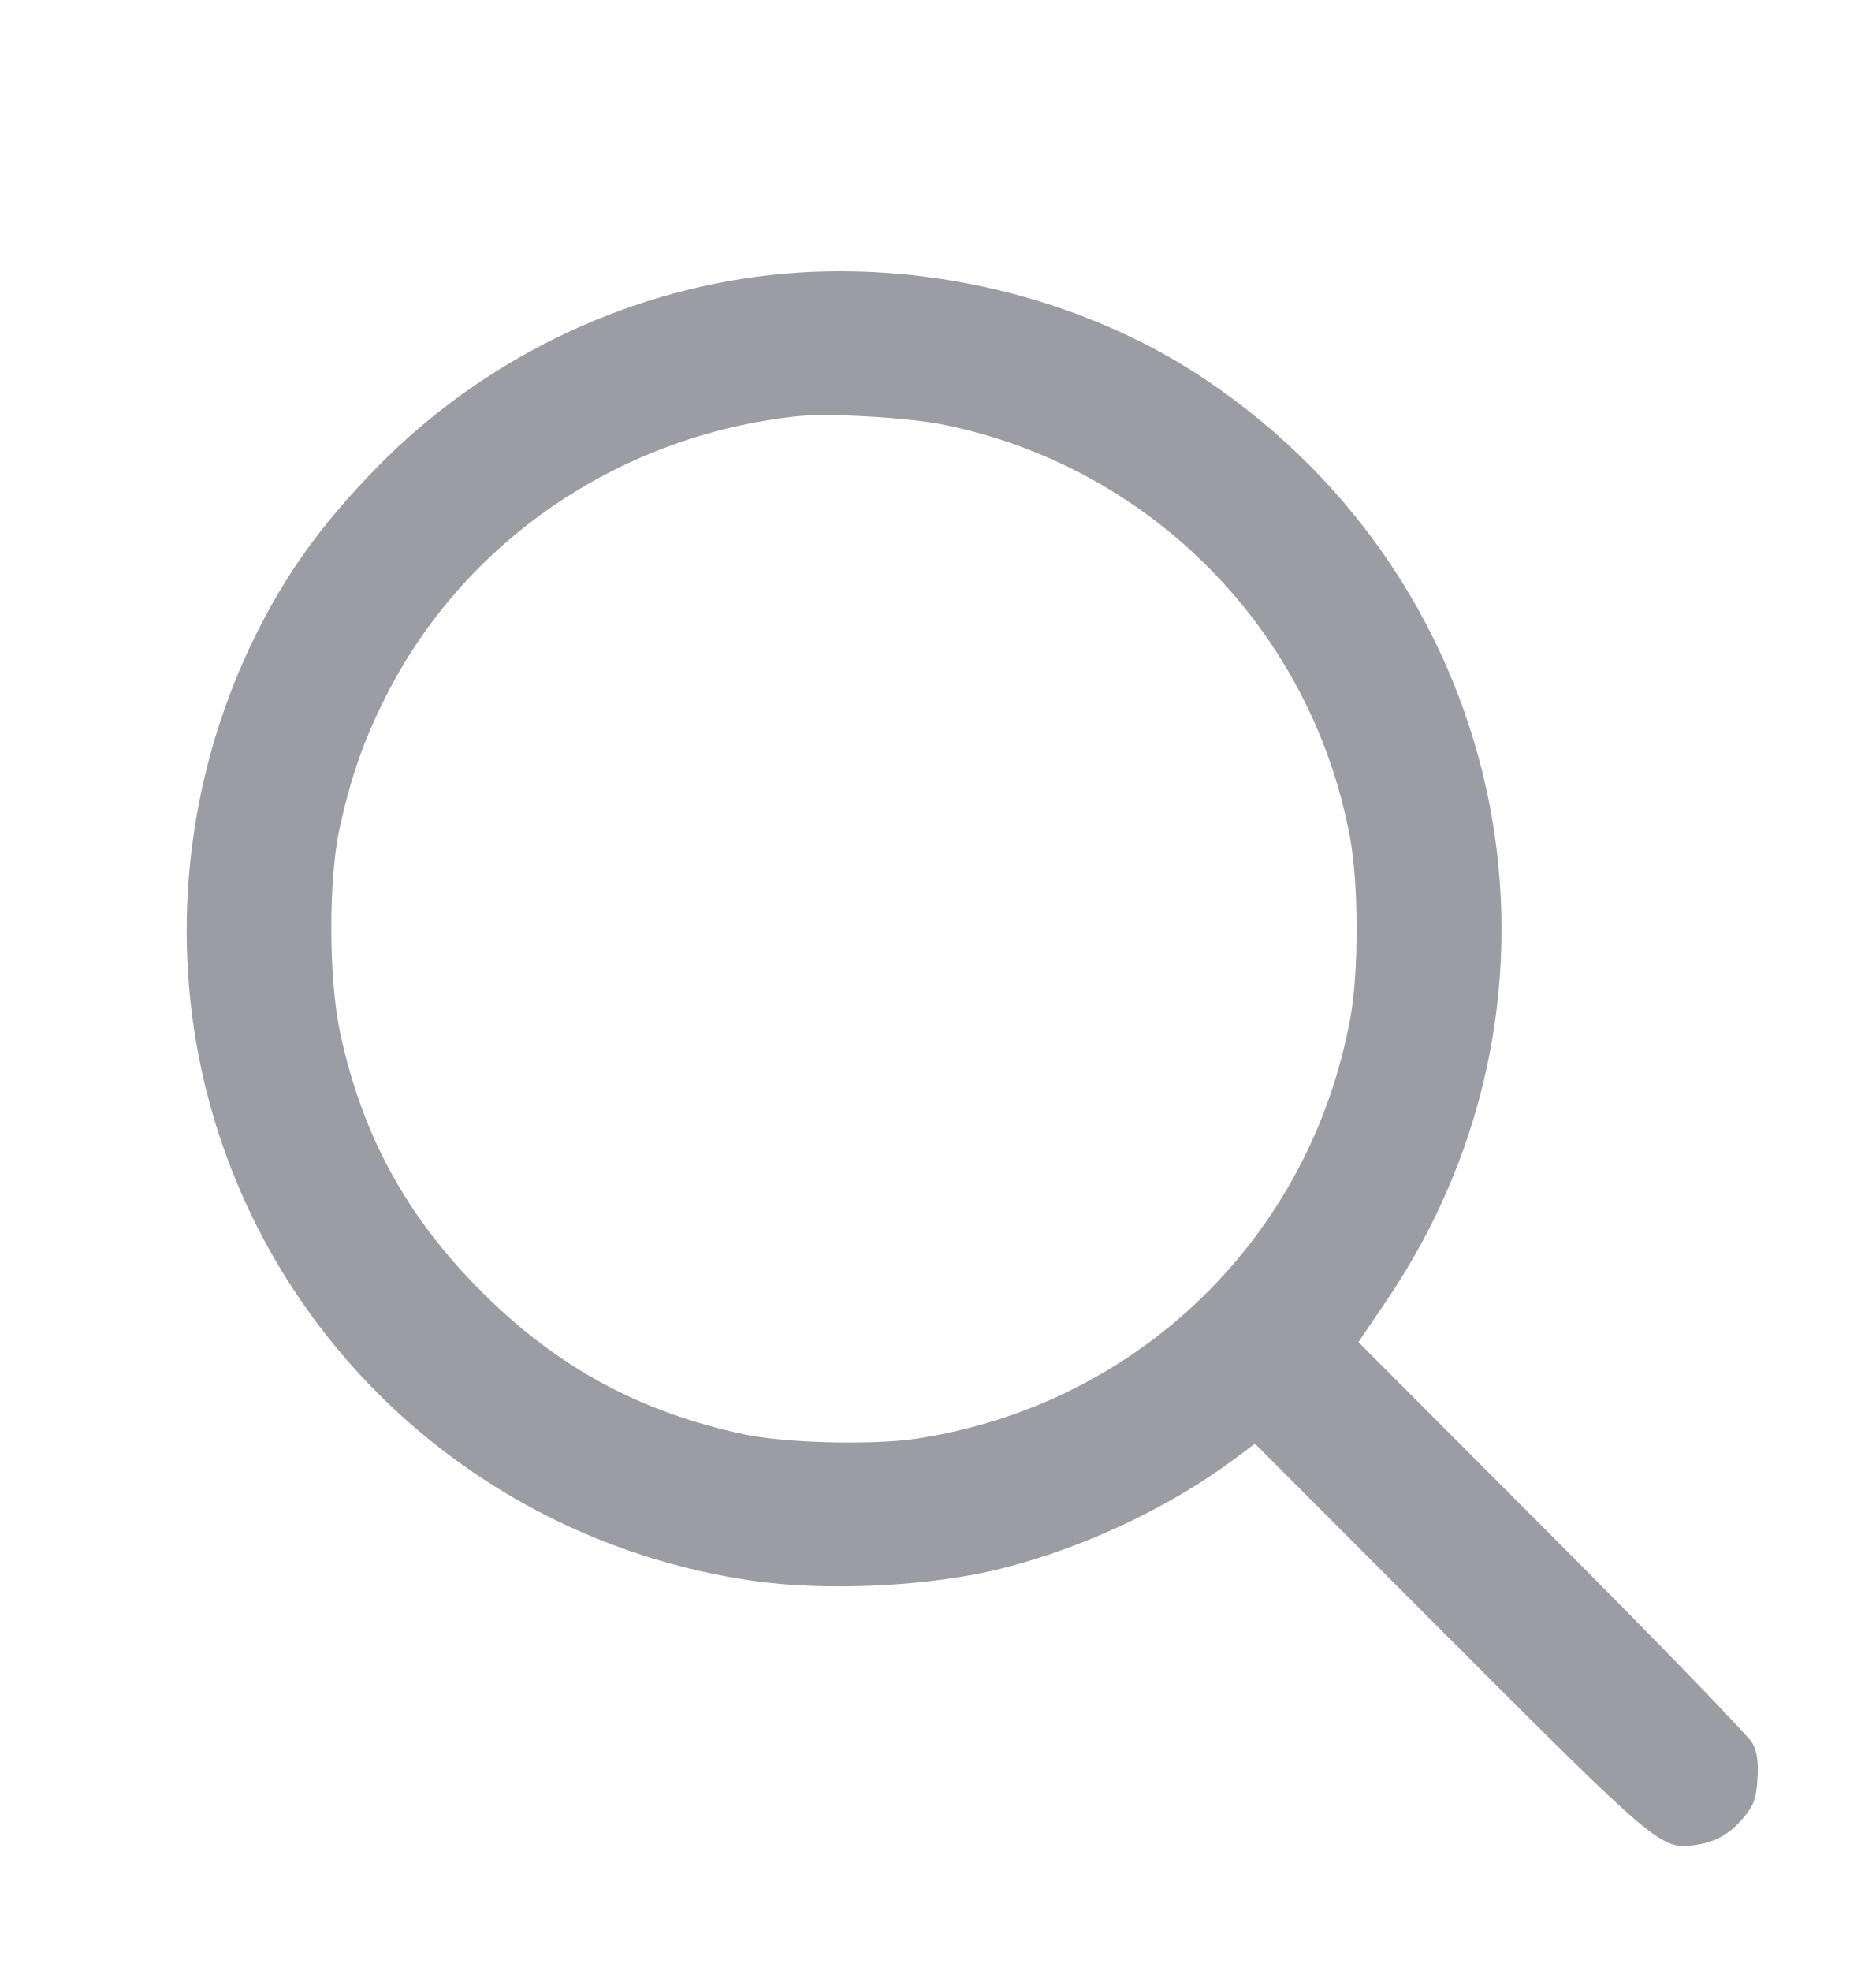
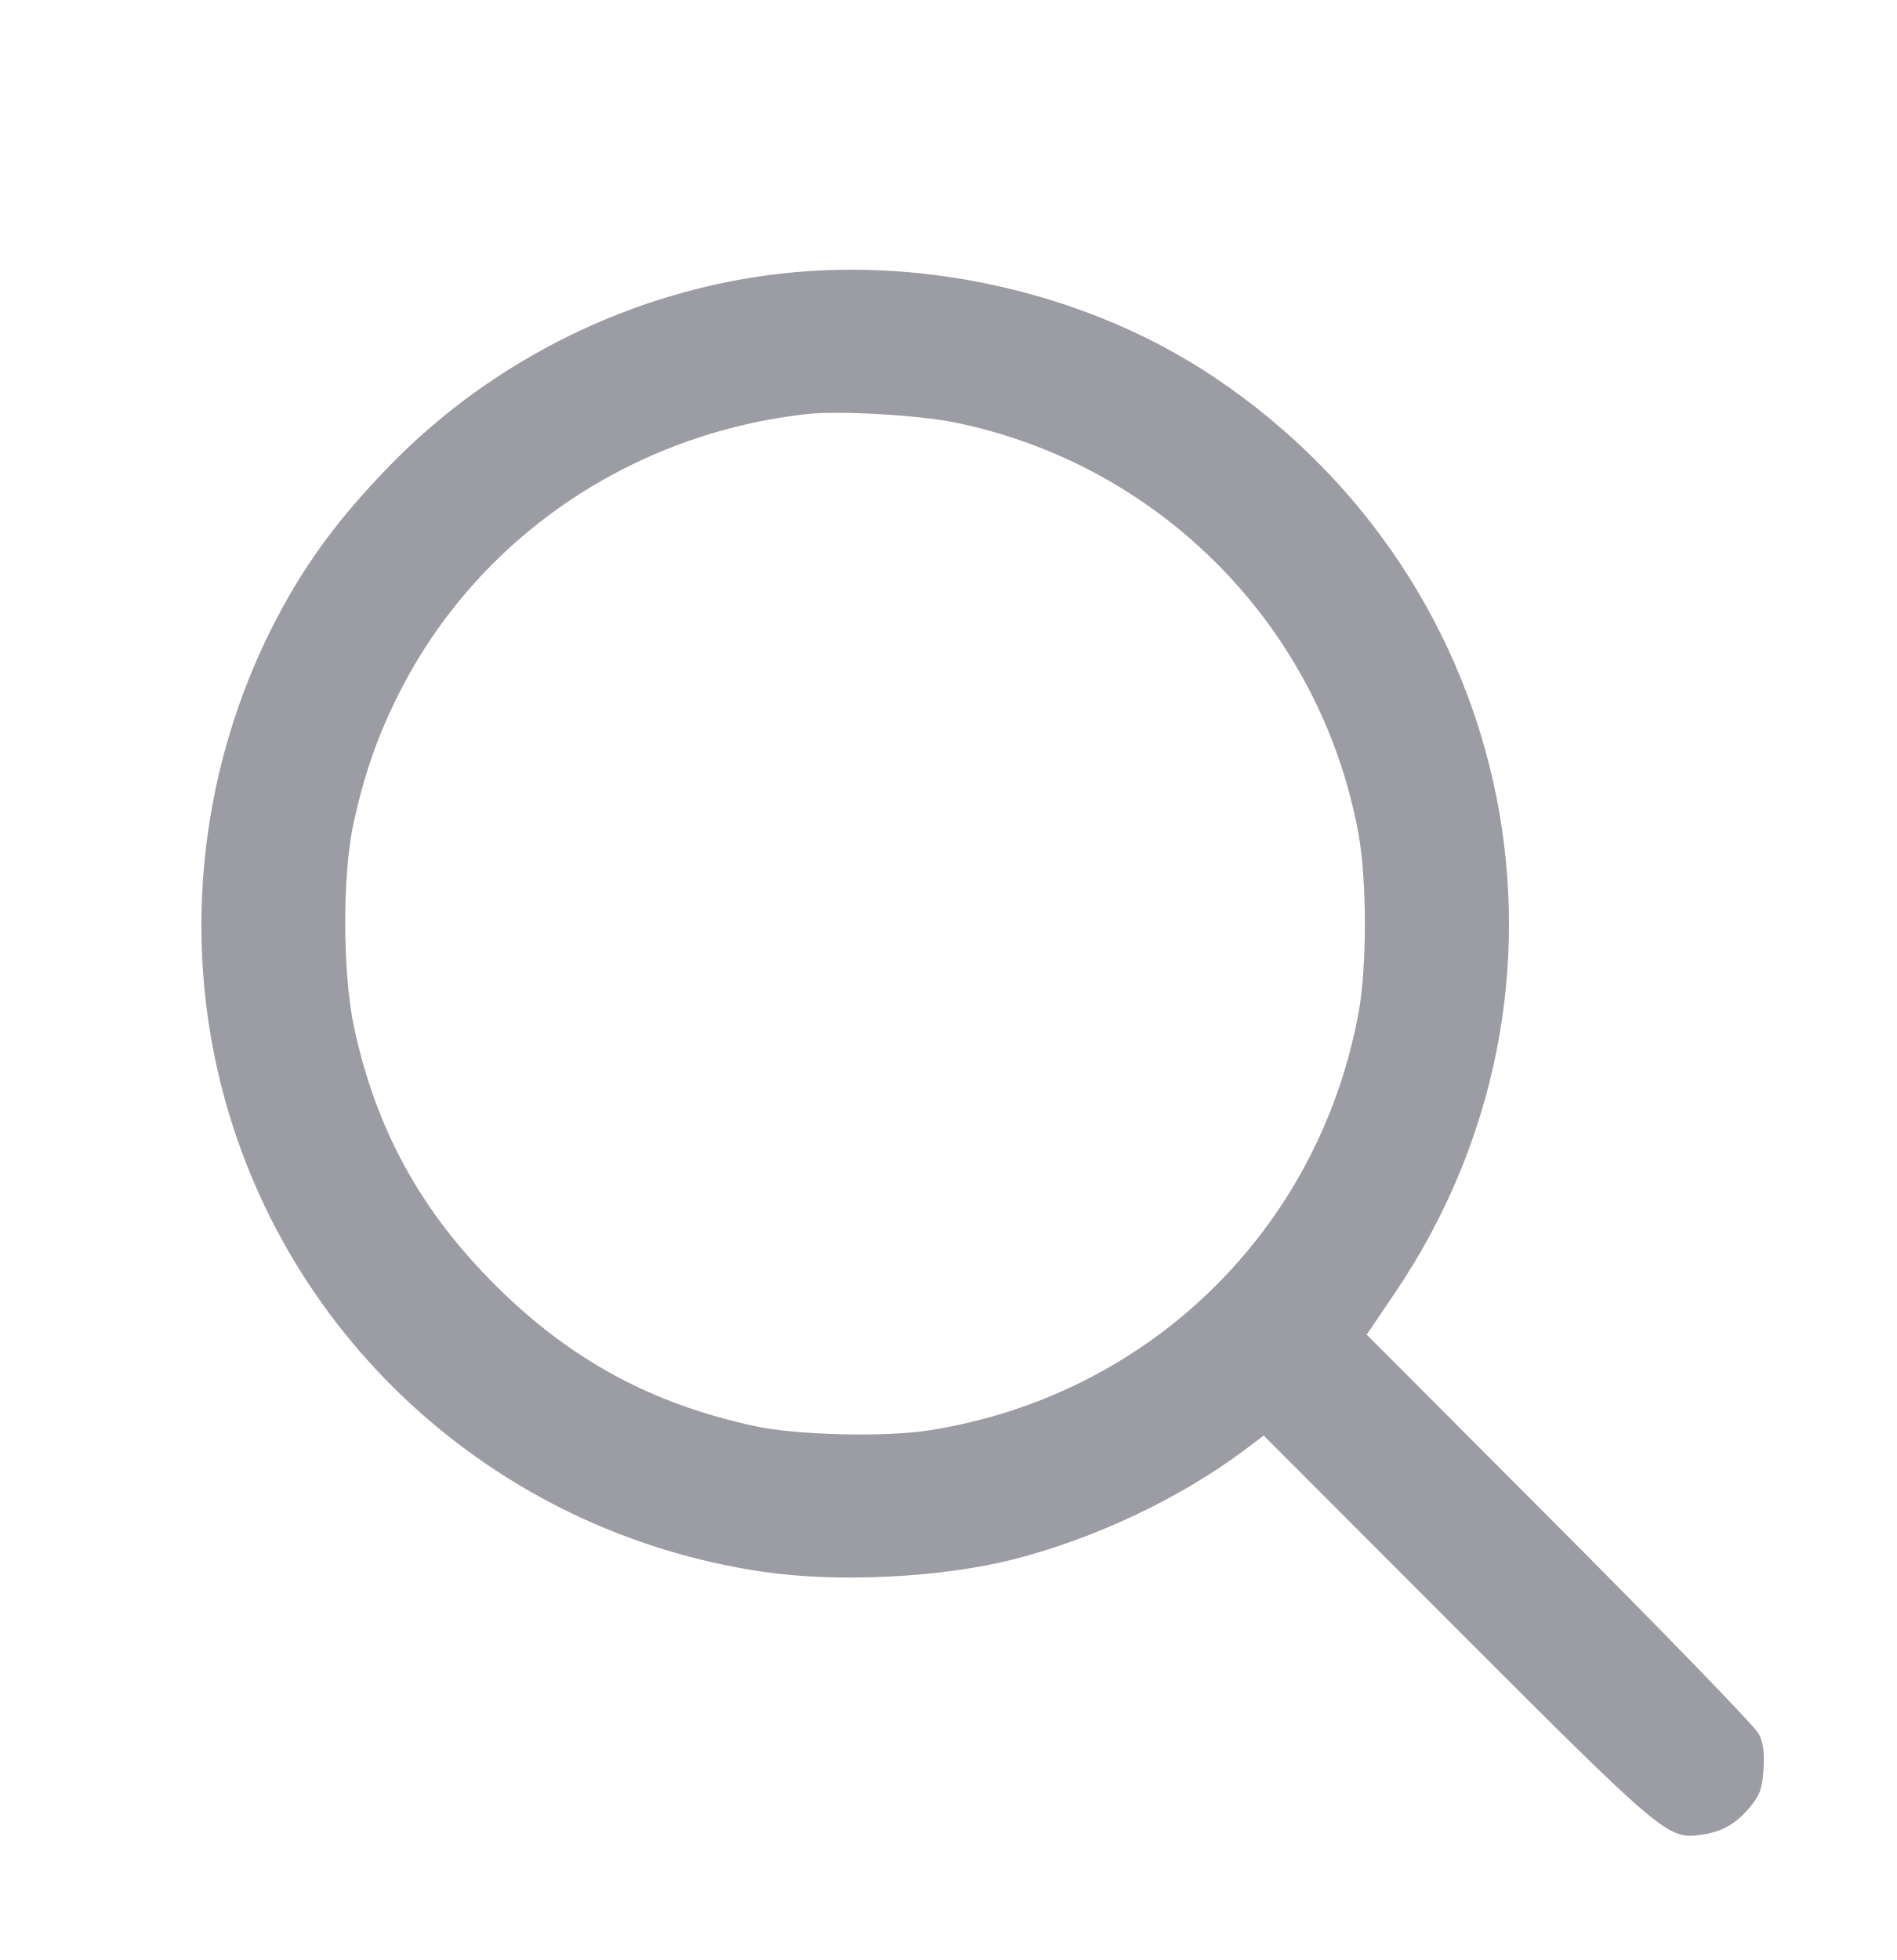
- <svg xmlns="http://www.w3.org/2000/svg" width="512" height="538" viewBox="0 0 512 538" version="1.1">
+ <svg xmlns="http://www.w3.org/2000/svg" width="30" height="31" viewBox="0 0 512 538" version="1.1">
  <path d="" stroke="none" fill="#a09ca4" fill-rule="evenodd" />
  <path d="M 210 75.108 C 169.934 79.643, 131.662 98.316, 103.319 127.158 C 88.380 142.361, 78.608 155.775, 70.112 172.742 C 51.643 209.629, 46.298 252.312, 55.114 292.500 C 71.086 365.300, 130.696 420.509, 205.128 431.439 C 225.705 434.461, 254.245 433.044, 273.901 428.025 C 296.451 422.268, 319.778 411.211, 337.552 397.855 L 342.604 394.059 395.052 446.565 C 452.498 504.074, 453.469 504.893, 462.693 503.629 C 468.507 502.832, 472.436 500.554, 476.349 495.713 C 478.875 492.588, 479.480 490.823, 479.812 485.619 C 480.104 481.024, 479.749 478.388, 478.503 475.906 C 477.563 474.033, 452.962 448.616, 423.834 419.425 L 370.874 366.349 378.611 354.925 C 435.144 271.450, 413.133 159.911, 329 103.521 C 295.456 81.038, 251.127 70.454, 210 75.108 M 217.500 113.628 C 168.812 118.920, 126.532 147.851, 105.115 190.530 C 99.316 202.086, 95.772 212.211, 92.766 225.817 C 89.639 239.964, 89.692 267.158, 92.874 281.957 C 98.929 310.121, 111.182 332.422, 131.910 353.012 C 152.336 373.301, 174.641 385.370, 203 391.478 C 214.389 393.931, 238.377 394.523, 250.500 392.650 C 310.861 383.322, 357.782 337.696, 368.686 277.724 C 370.958 265.232, 370.935 241.647, 368.639 229 C 358.350 172.319, 314.389 127.491, 257.780 115.955 C 247.934 113.949, 226.137 112.690, 217.500 113.628" stroke="none" fill="#9c9ca4" fill-rule="evenodd" />
</svg>
